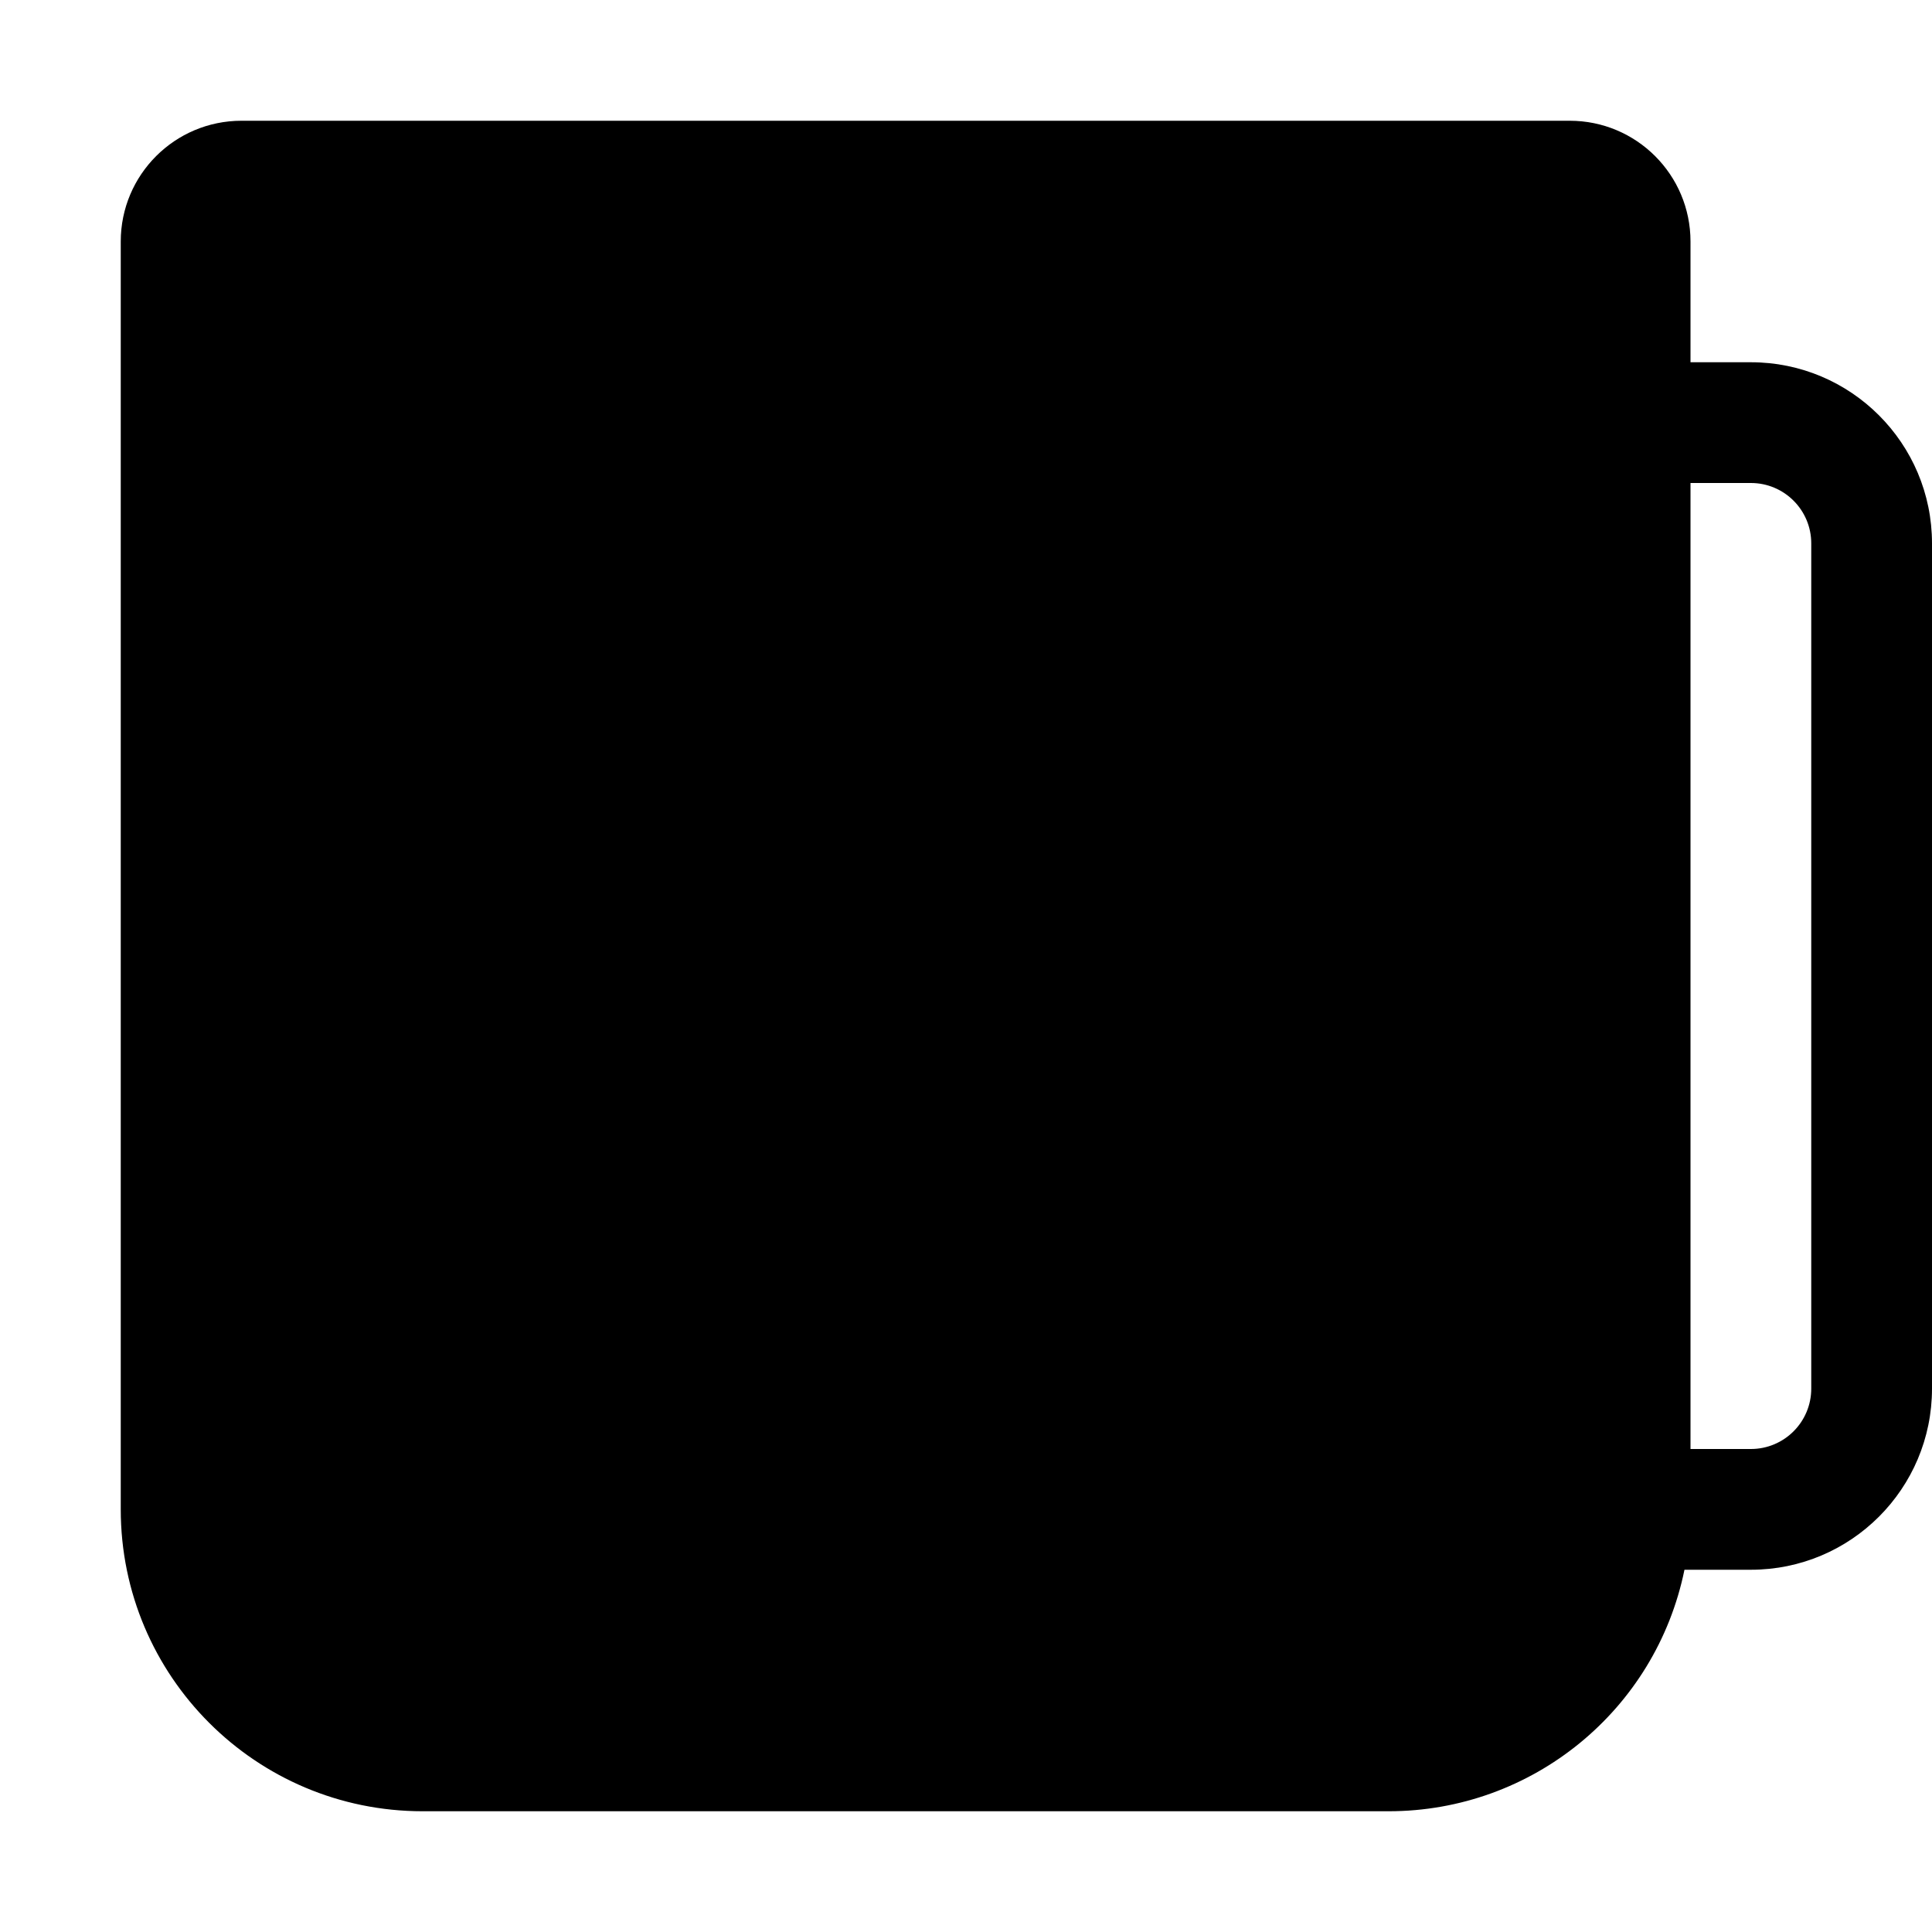
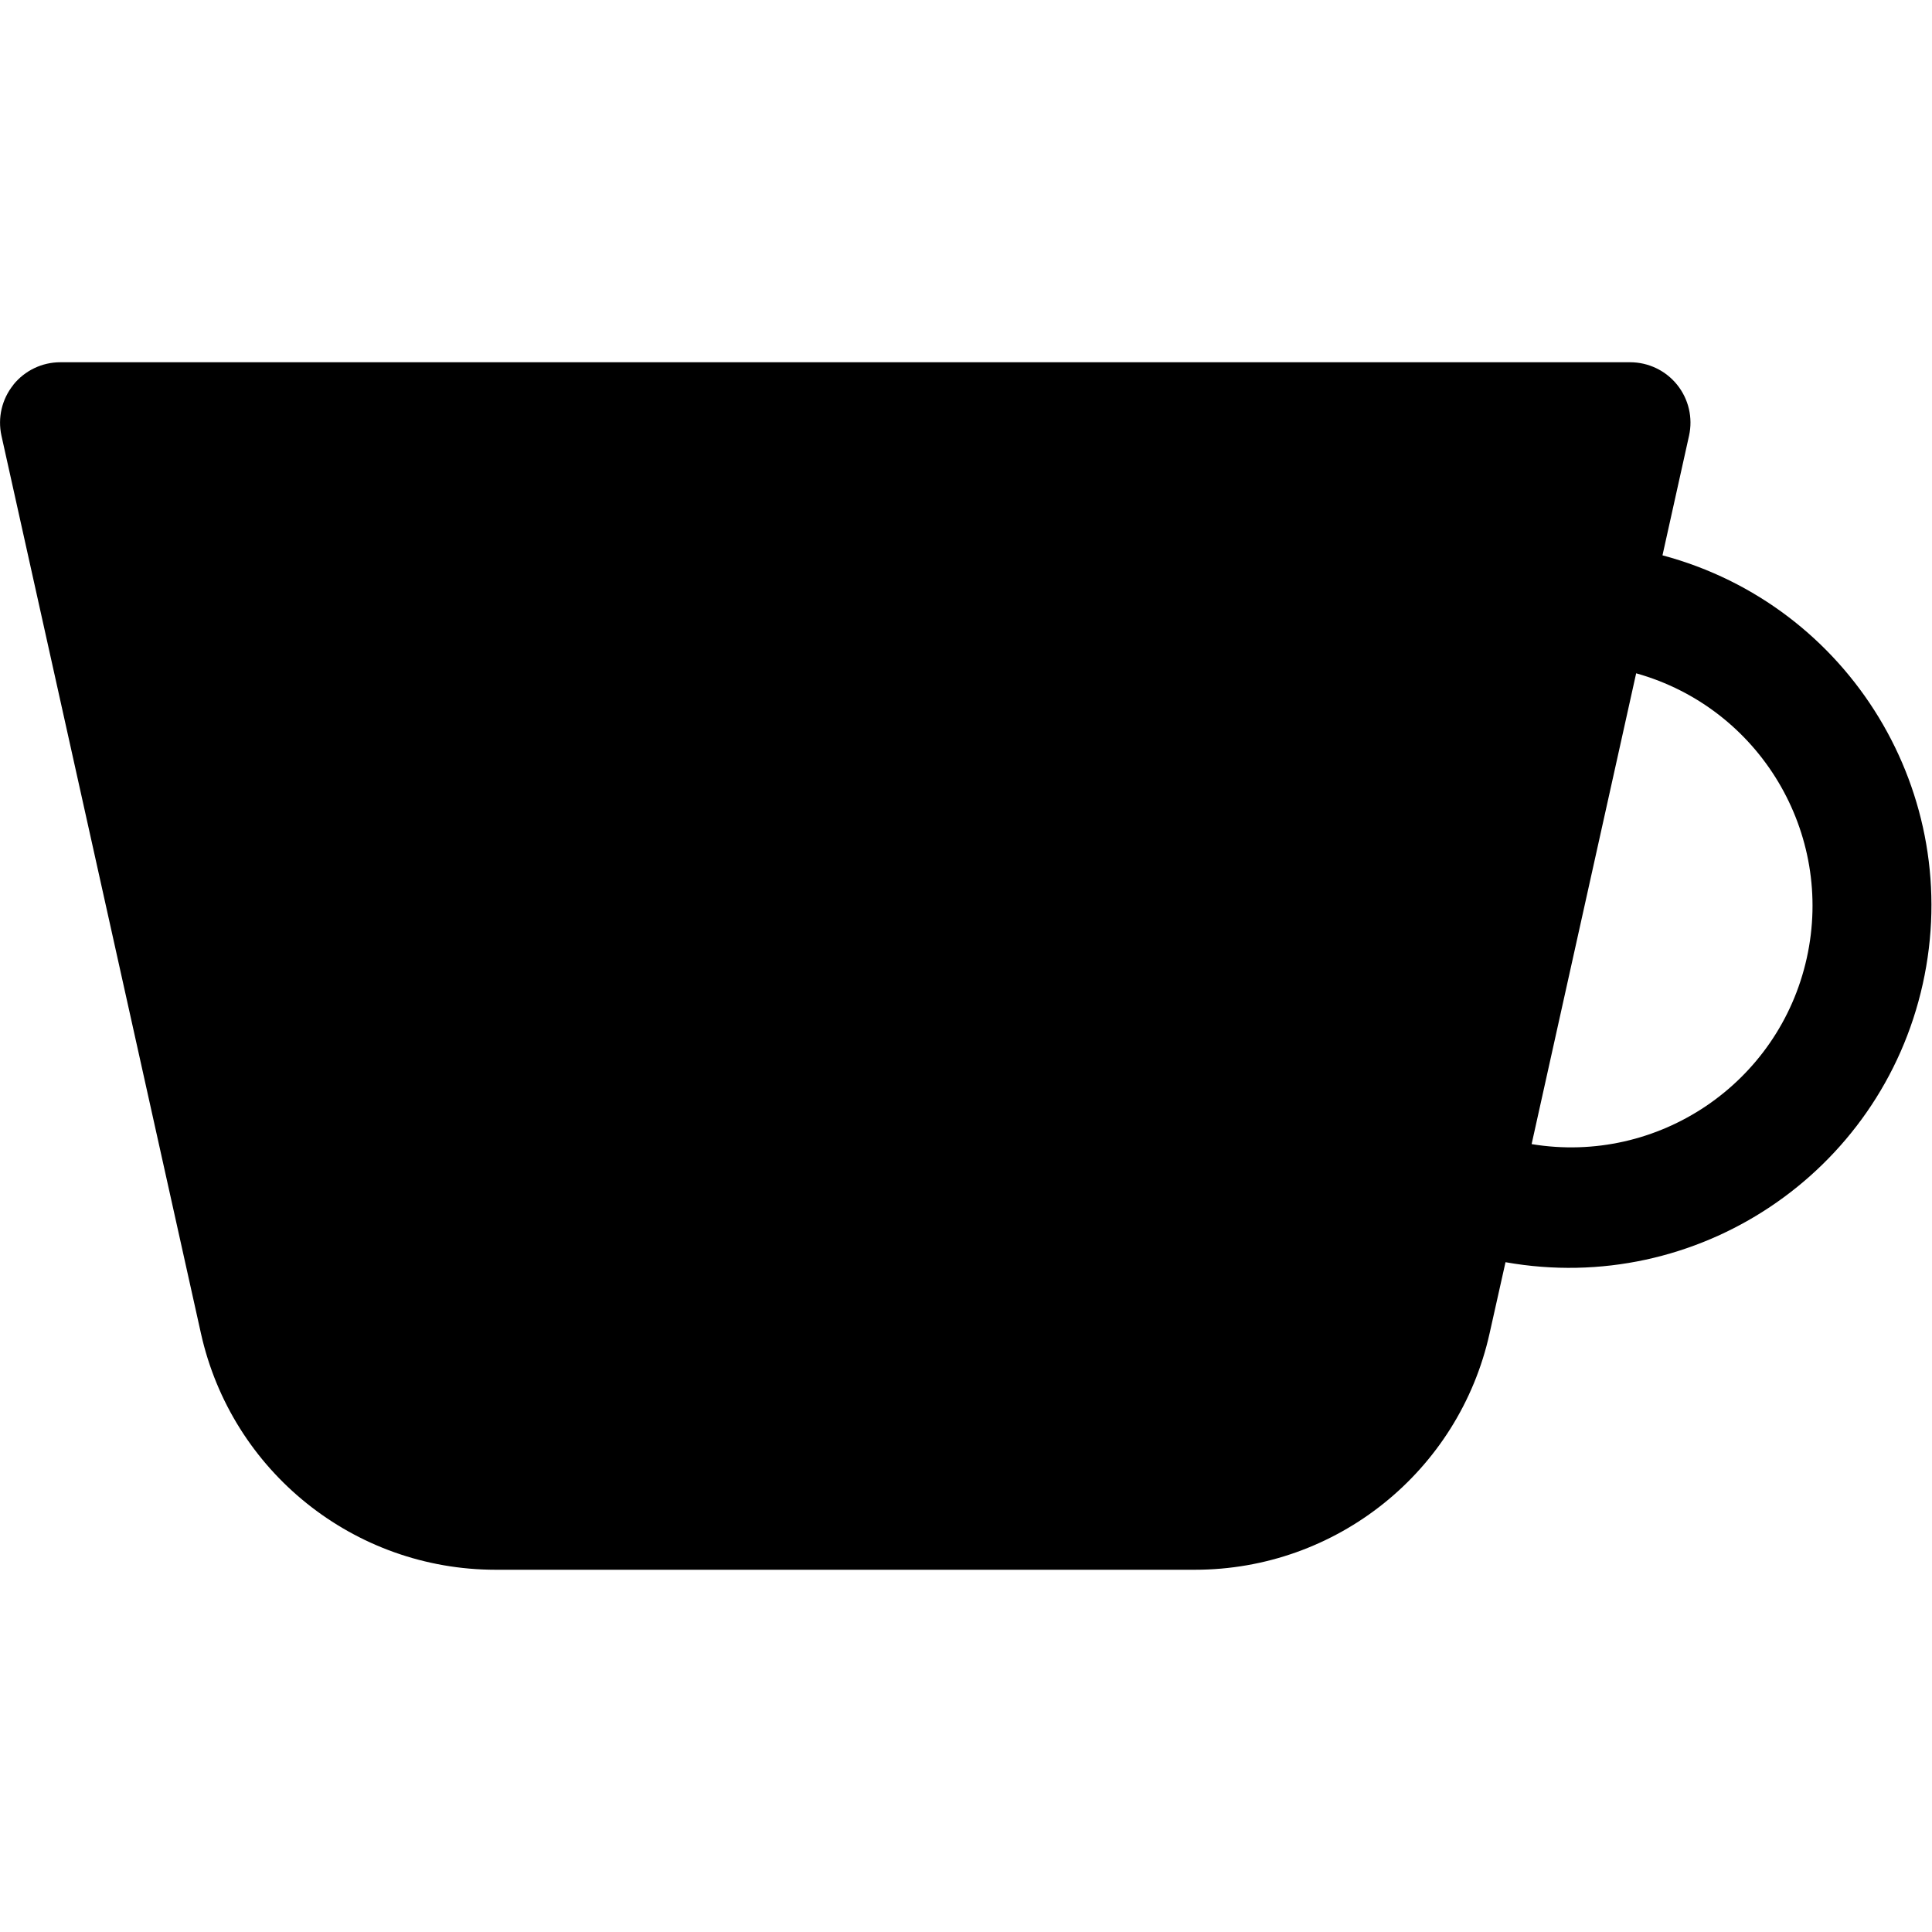
<svg xmlns="http://www.w3.org/2000/svg" viewBox="0 0 16 16" class="bi bi-cup-fill" fill="currentColor" width="1em" height="1em">
-   <path d="M1 2a1 1 0 0 1 1-1h11a1 1 0 0 1 1 1v1h.5A1.5 1.5 0 0 1 16 4.5v7a1.5 1.5 0 0 1-1.5 1.5h-.55a2.5 2.5 0 0 1-2.45 2h-8A2.5 2.5 0 0 1 1 12.5V2zm13 10h.5a.5.5 0 0 0 .5-.5v-7a.5.5 0 0 0-.5-.5H14v8z" />
+   <path fill-rule="evenodd" d="M.11 3.187A.5.5 0 0 1 .5 3h13a.5.5 0 0 1 .488.608l-.22.991a3.001 3.001 0 0 1-1.3 5.854l-.132.59A2.5 2.5 0 0 1 9.896 13H4.104a2.5 2.5 0 0 1-2.44-1.958L.012 3.608a.5.5 0 0 1 .098-.42Zm12.574 6.288a2 2 0 0 0 .866-3.899l-.866 3.9Z" />
</svg>
